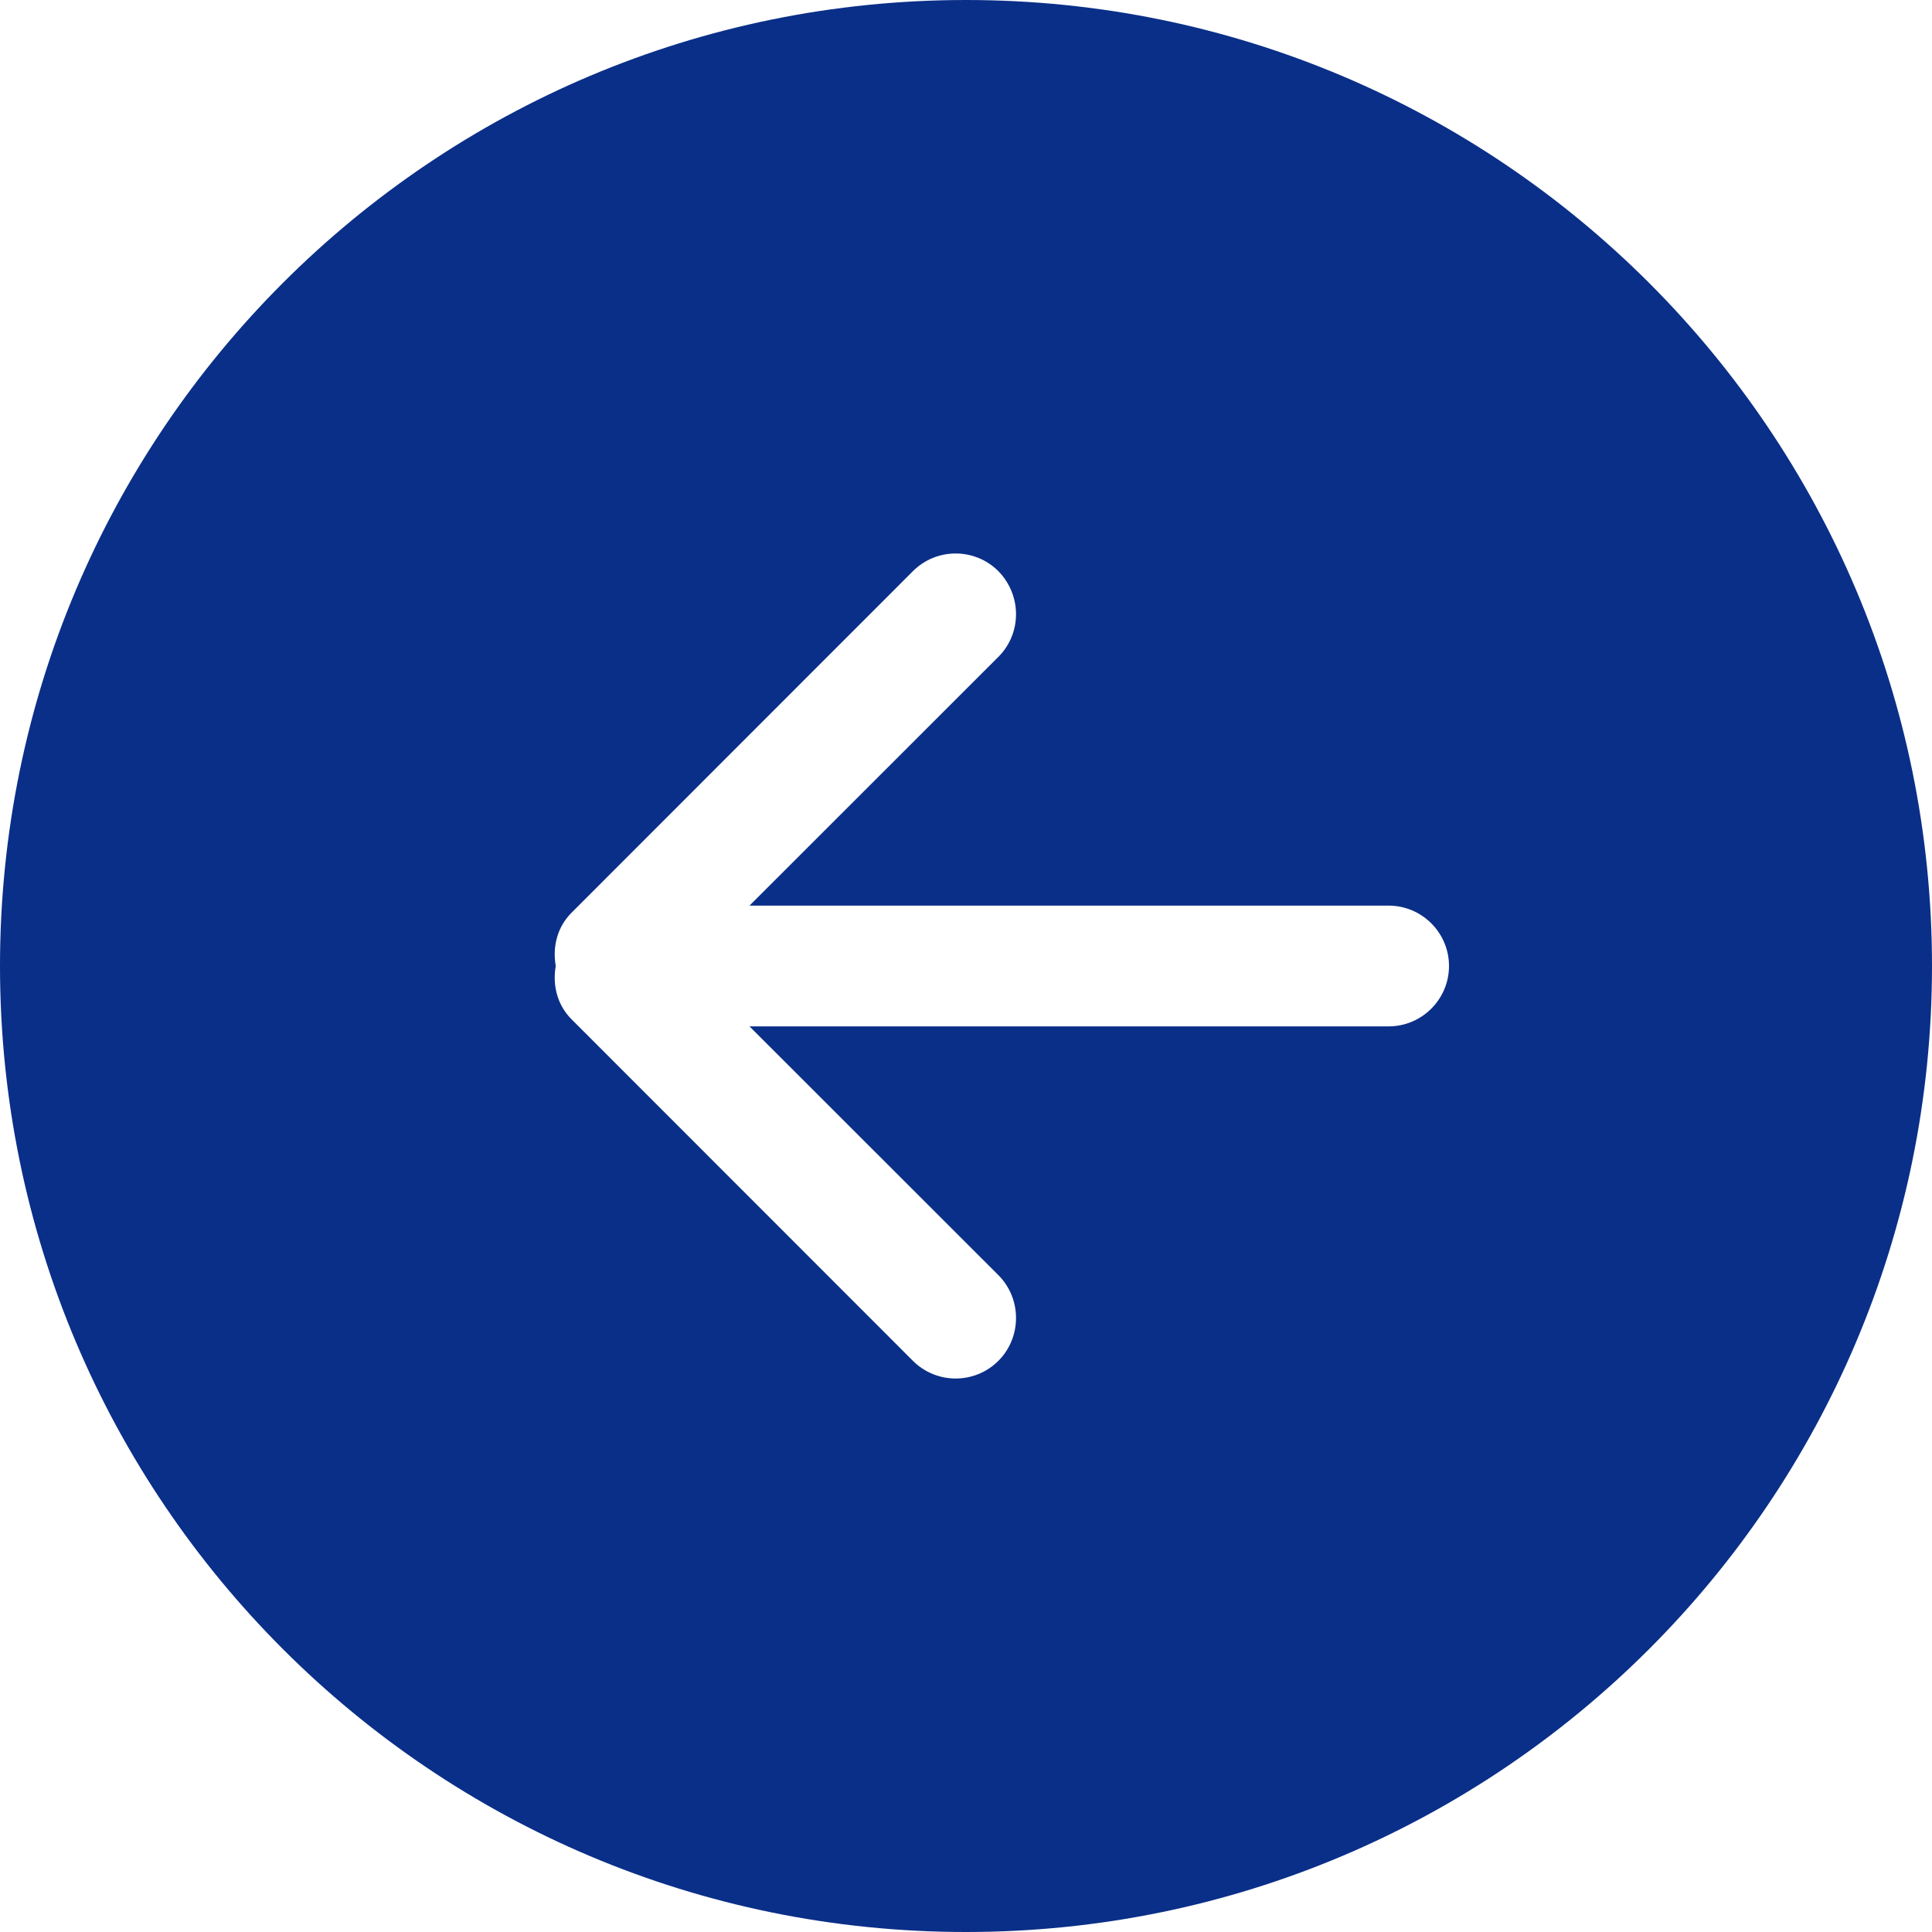
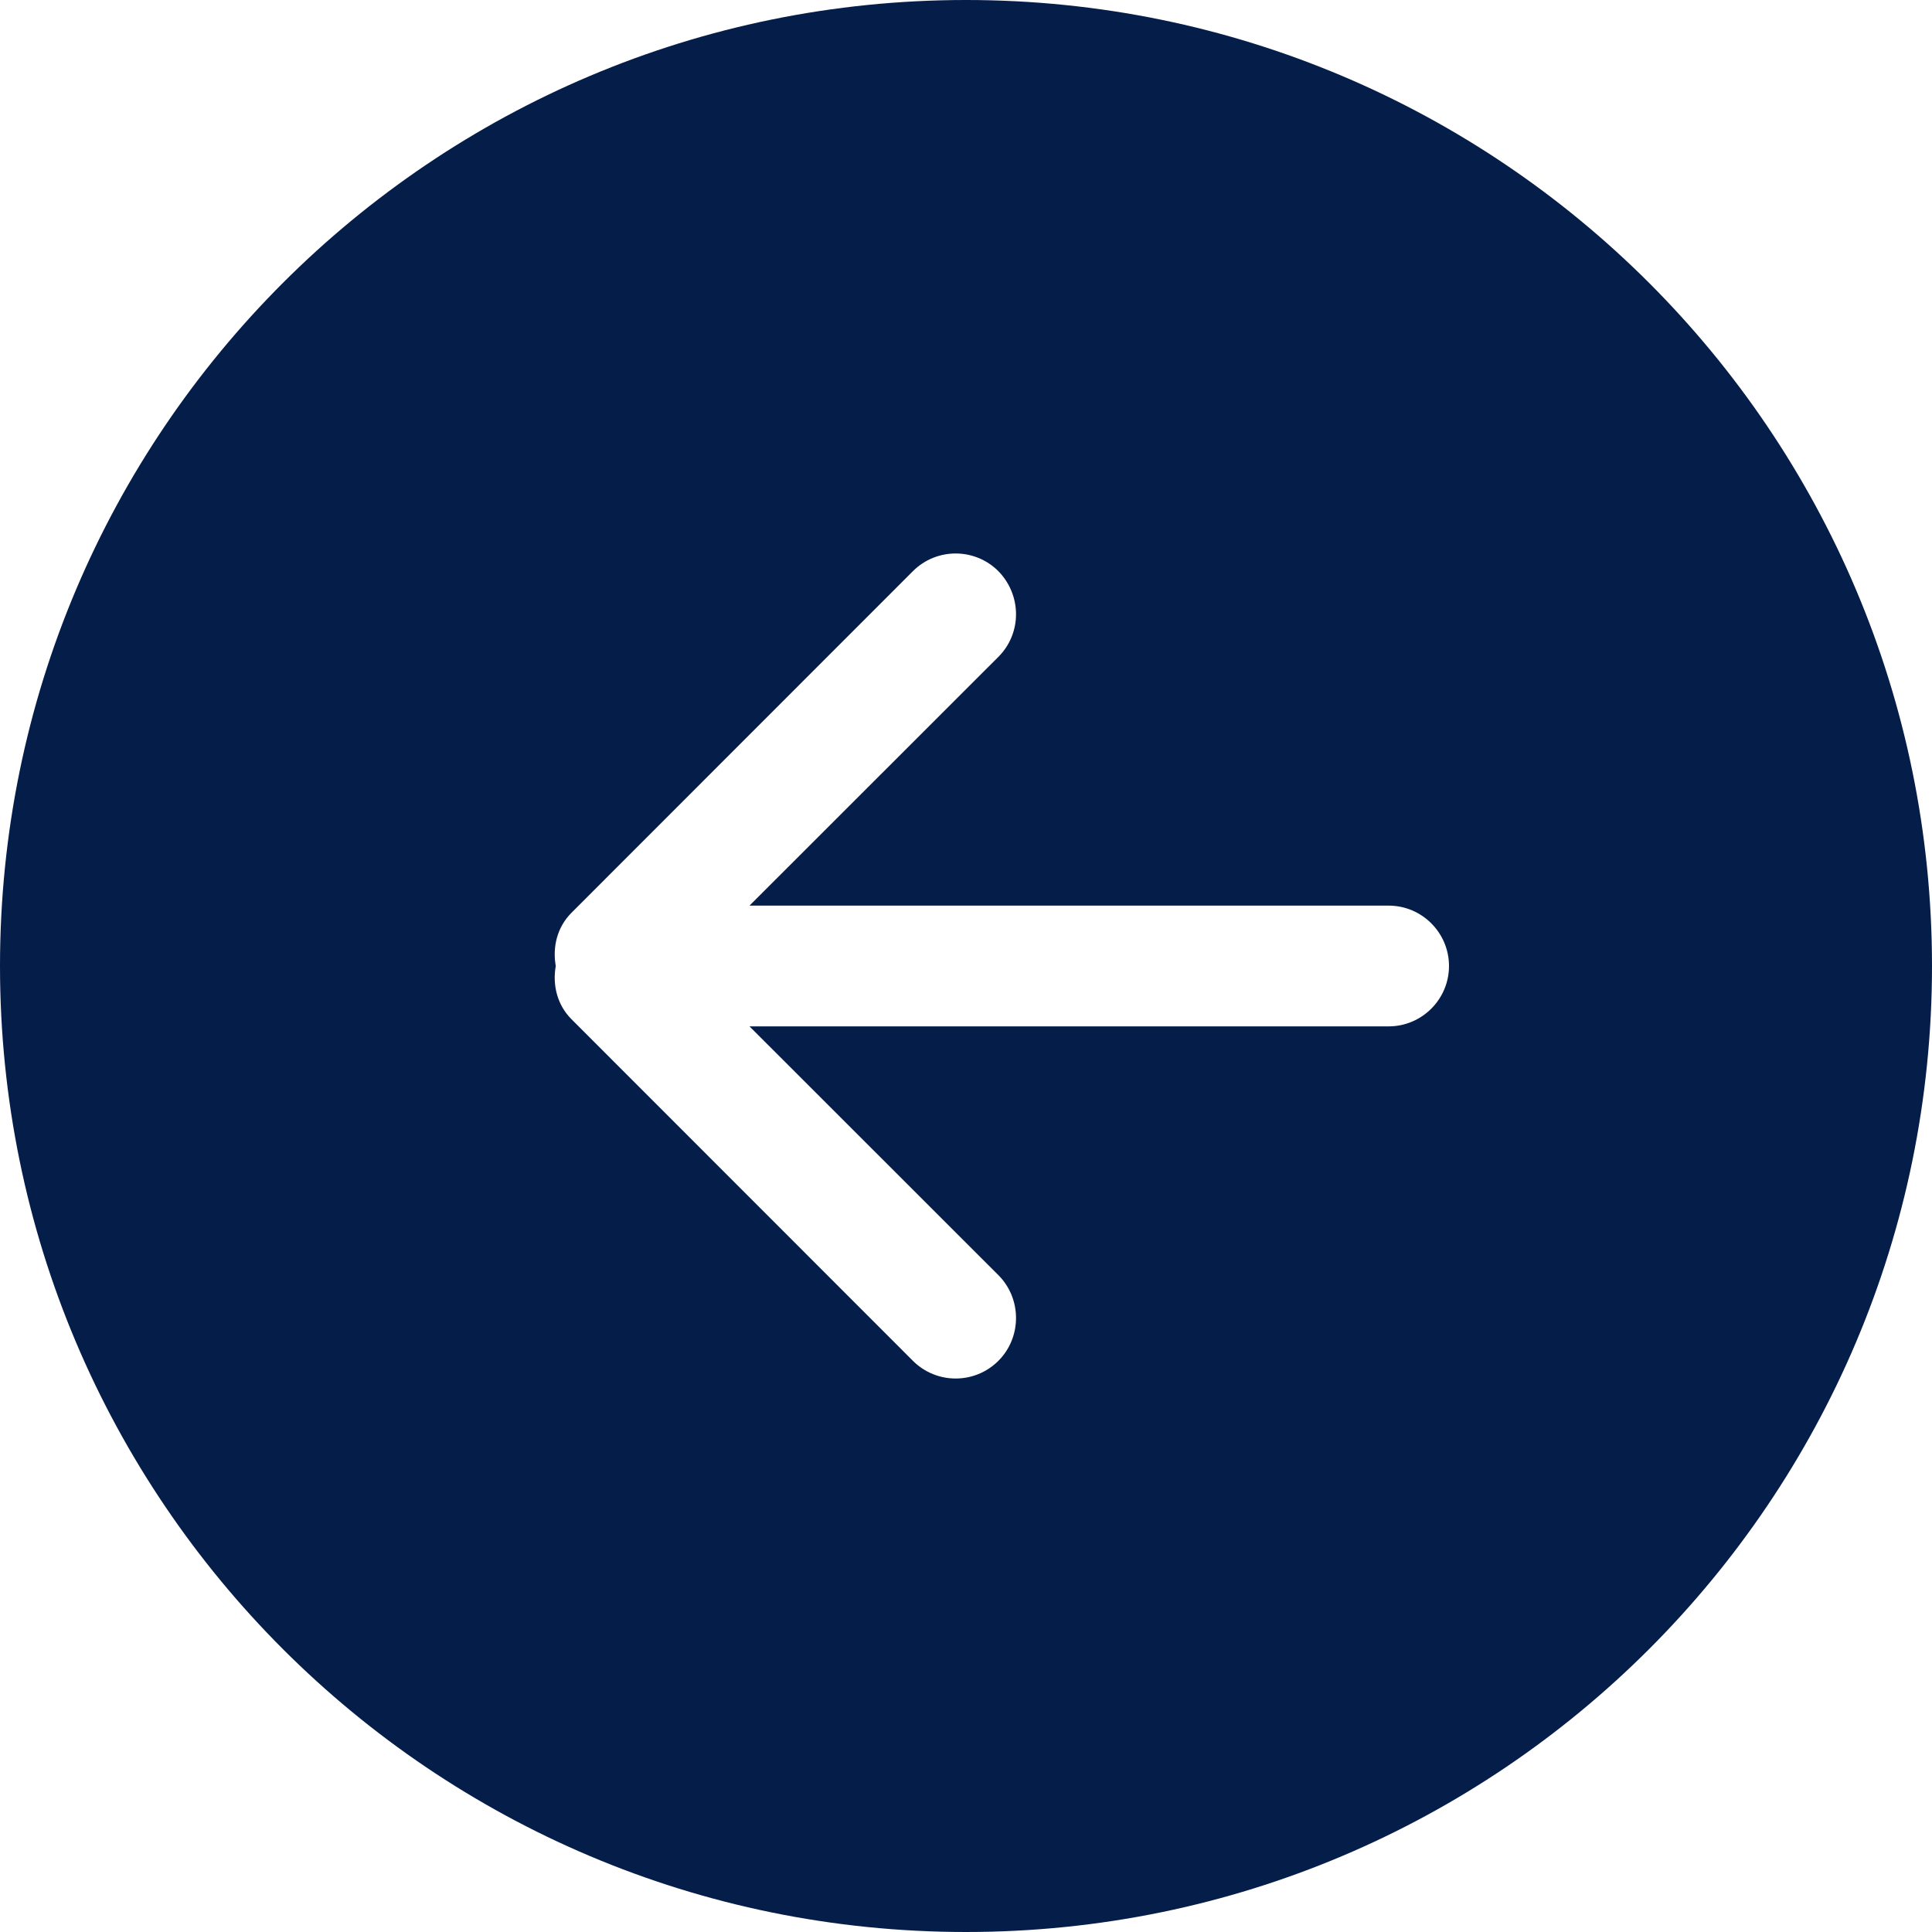
<svg xmlns="http://www.w3.org/2000/svg" t="1521132520217" class="icon" style="" viewBox="0 0 1024 1024" version="1.1" p-id="1120" id="mx_n_1521132520227" width="200" height="200">
  <defs>
    <style type="text/css" />
  </defs>
-   <path d="M736 544 397.248 544 529.152 675.84C541.632 688.32 541.632 708.8 529.152 721.28 516.64 733.76 496.384 733.76 483.872 721.28L302.848 540.16C295.2 532.48 292.8 521.92 294.56 512 292.8 502.08 295.2 491.52 302.848 483.84L483.872 302.72C496.384 290.24 516.64 290.24 529.152 302.72 541.632 315.52 541.632 335.68 529.152 348.16L397.248 480 736 480C753.664 480 768 494.4 768 512 768 529.6 753.664 544 736 544L736 544ZM512 0C229.248 0 0 229.12 0 512 0 794.88 229.248 1024 512 1024 794.752 1024 1024 794.88 1024 512 1024 229.12 794.752 0 512 0L512 0Z" p-id="1121" fill="#0A2F88" />
+   <path d="M736 544 397.248 544 529.152 675.84C541.632 688.32 541.632 708.8 529.152 721.28 516.64 733.76 496.384 733.76 483.872 721.28L302.848 540.16C295.2 532.48 292.8 521.92 294.56 512 292.8 502.08 295.2 491.52 302.848 483.84L483.872 302.72C496.384 290.24 516.64 290.24 529.152 302.72 541.632 315.52 541.632 335.68 529.152 348.16L397.248 480 736 480C753.664 480 768 494.4 768 512 768 529.6 753.664 544 736 544L736 544ZM512 0C229.248 0 0 229.12 0 512 0 794.88 229.248 1024 512 1024 794.752 1024 1024 794.88 1024 512 1024 229.12 794.752 0 512 0L512 0Z" p-id="1121" fill="#051D49" />
</svg>
